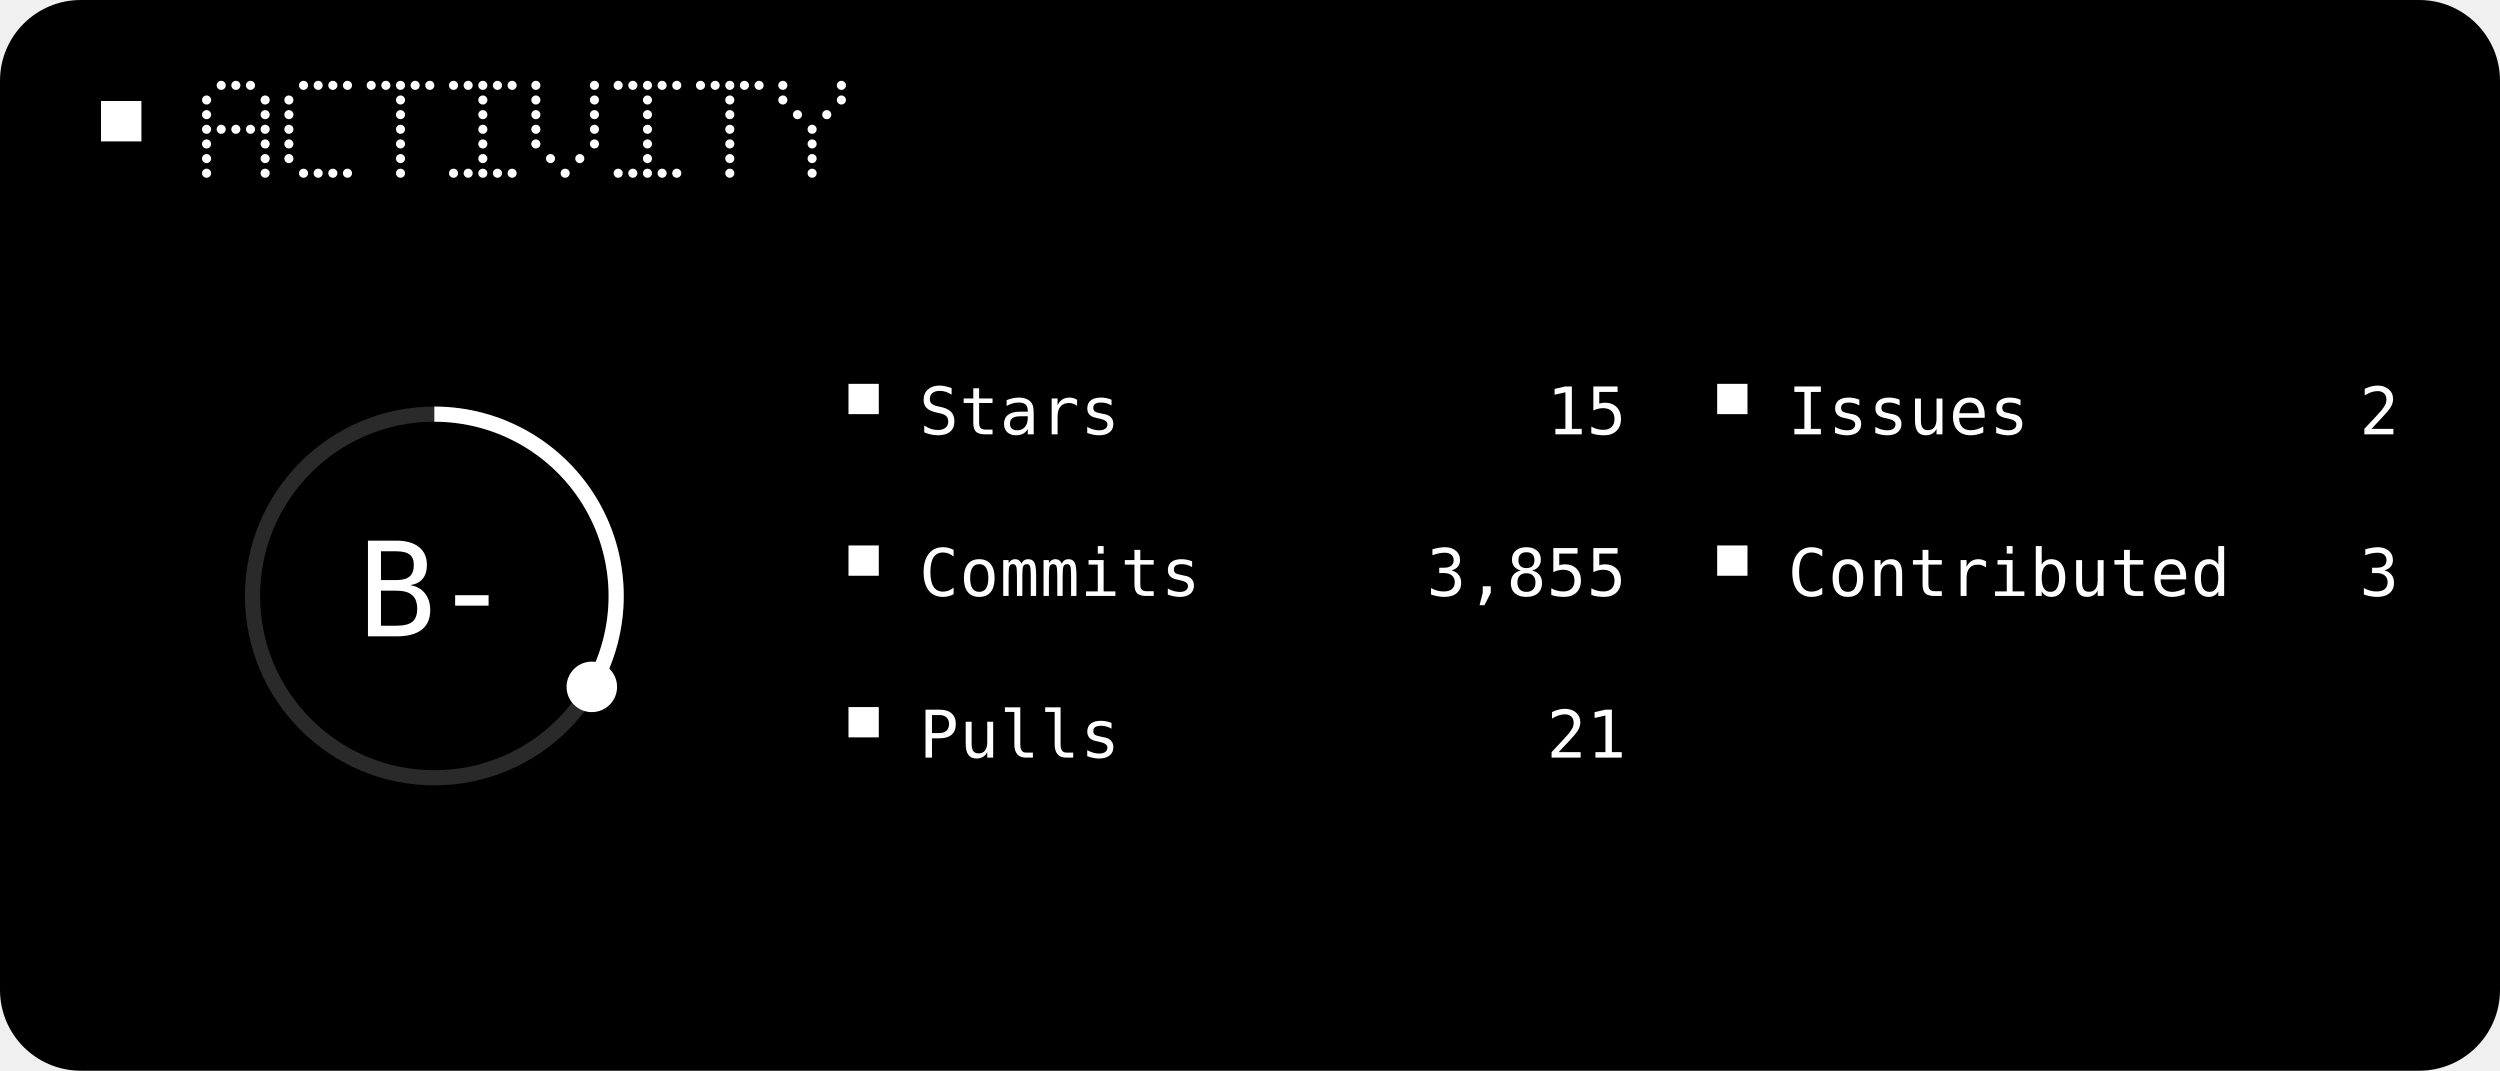
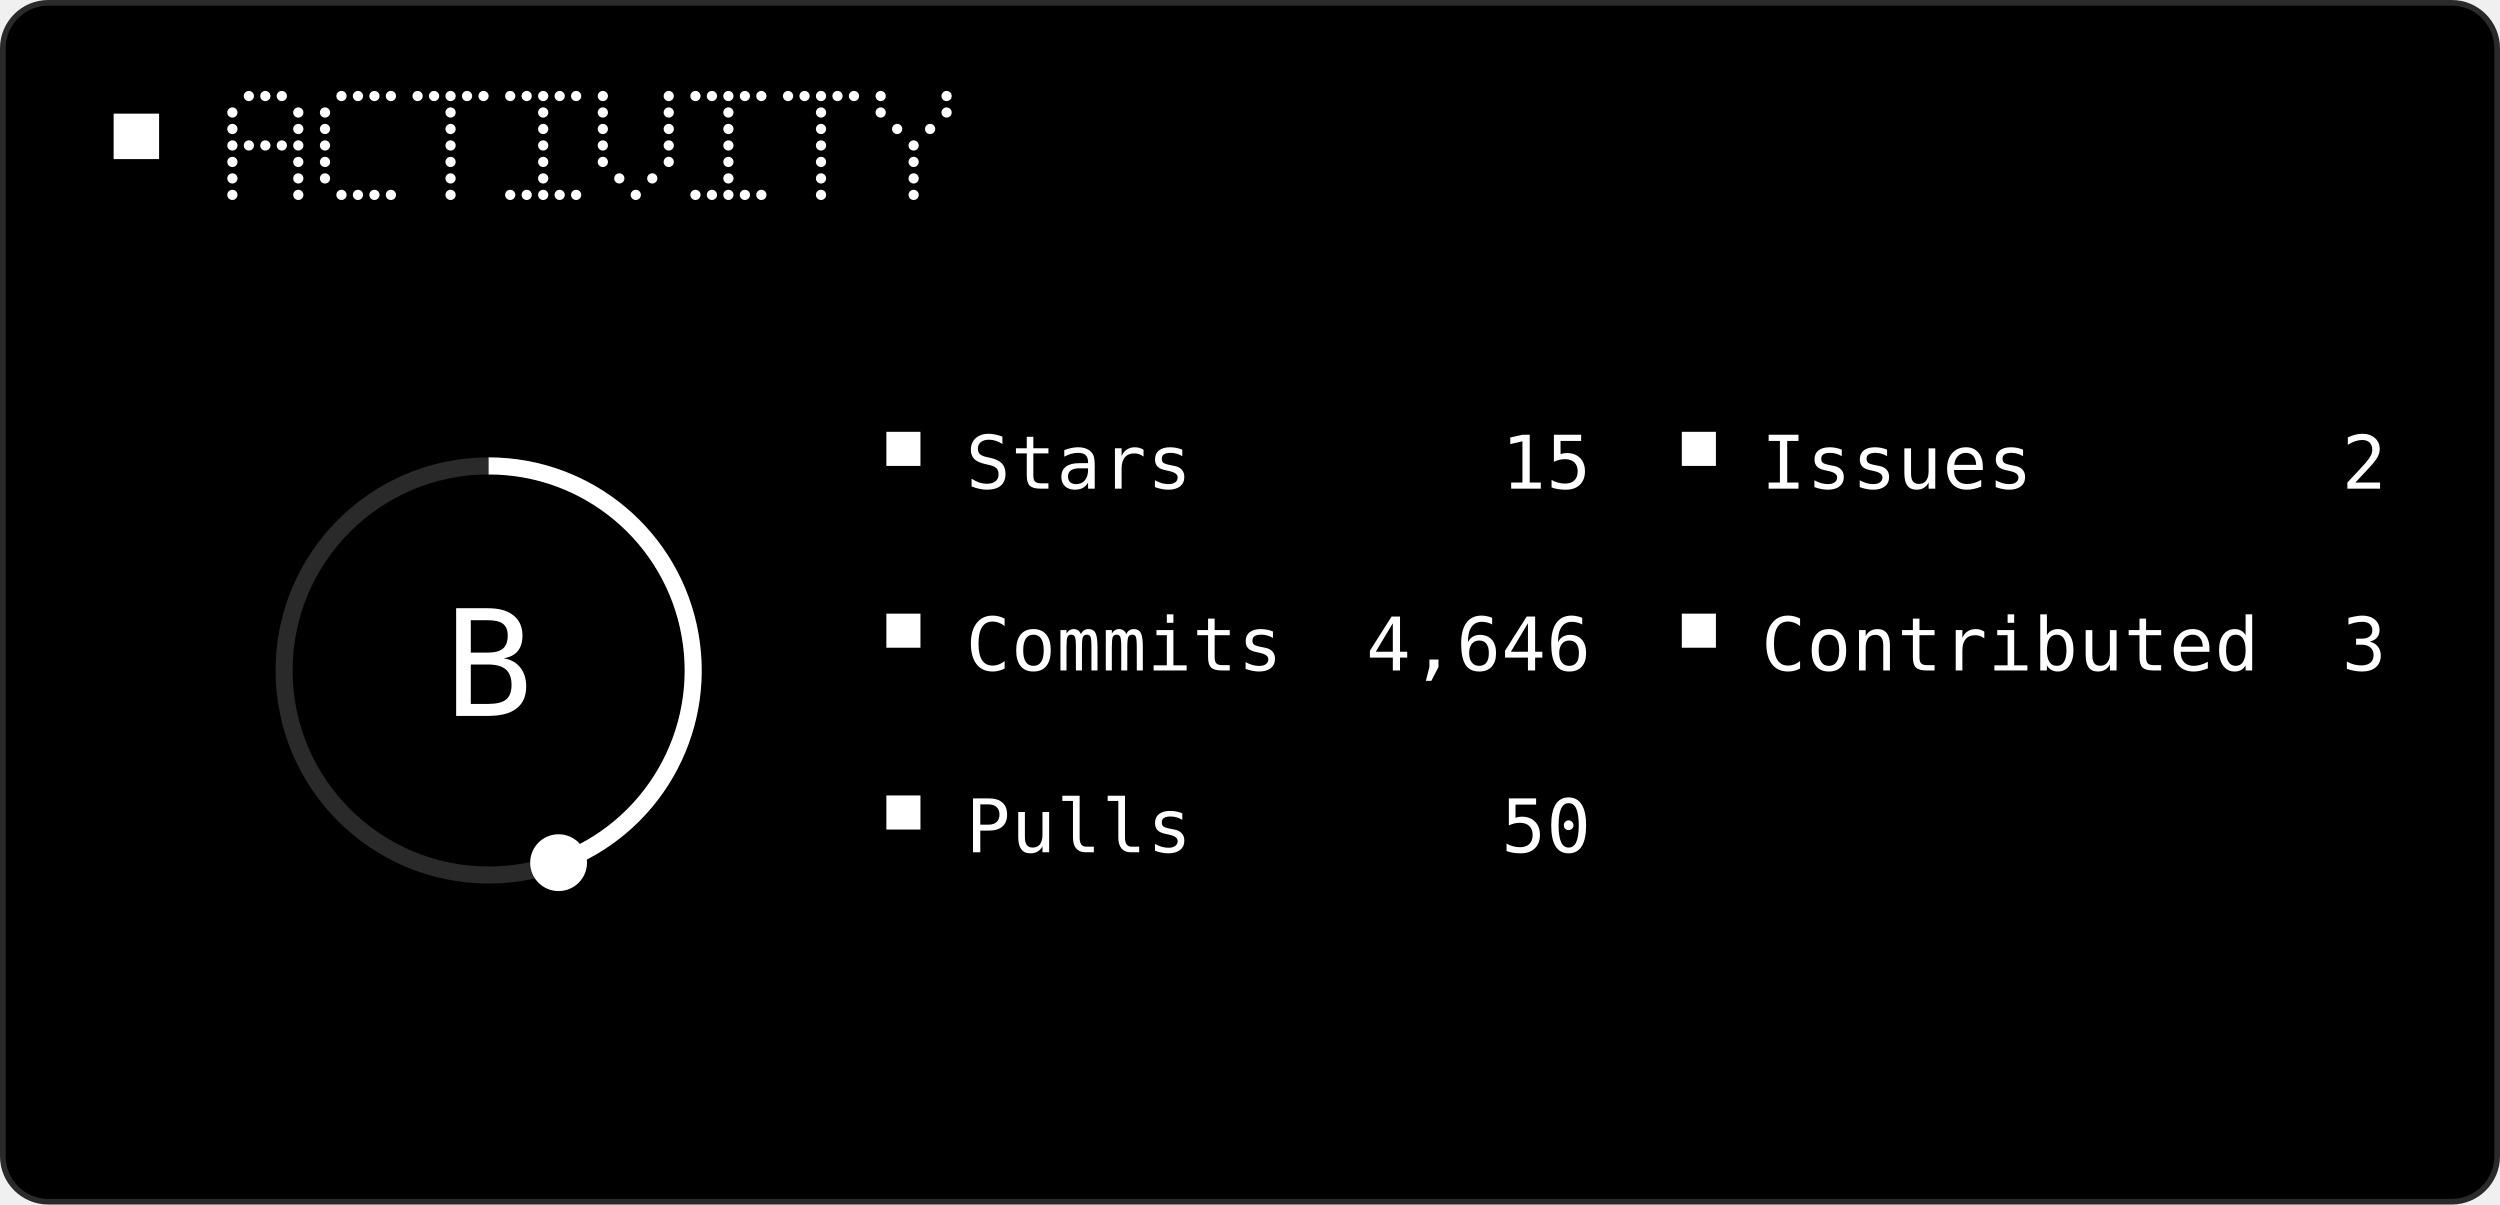
- <svg xmlns="http://www.w3.org/2000/svg" width="495" height="212" viewBox="0 0 495 212" role="img">
-   <rect width="495" height="212" rx="16" fill="#000000" />
+ <svg xmlns="http://www.w3.org/2000/svg" width="440" height="212" viewBox="0 0 440 212" role="img">
+   <rect x="0.5" y="0.5" width="439" height="211" rx="8" fill="#000000" stroke="#2A2A2A" />
  <rect x="20" y="20" width="8" height="8" fill="#FFFFFF" />
  <circle cx="43.8" cy="16.9" r="0.90" fill="#FFFFFF" />
  <circle cx="46.7" cy="16.9" r="0.90" fill="#FFFFFF" />
  <circle cx="49.6" cy="16.9" r="0.90" fill="#FFFFFF" />
  <circle cx="40.9" cy="19.8" r="0.90" fill="#FFFFFF" />
  <circle cx="52.5" cy="19.8" r="0.90" fill="#FFFFFF" />
  <circle cx="40.9" cy="22.7" r="0.90" fill="#FFFFFF" />
  <circle cx="52.5" cy="22.7" r="0.90" fill="#FFFFFF" />
  <circle cx="40.9" cy="25.6" r="0.90" fill="#FFFFFF" />
  <circle cx="43.8" cy="25.6" r="0.90" fill="#FFFFFF" />
  <circle cx="46.7" cy="25.6" r="0.90" fill="#FFFFFF" />
  <circle cx="49.6" cy="25.6" r="0.90" fill="#FFFFFF" />
  <circle cx="52.5" cy="25.6" r="0.90" fill="#FFFFFF" />
  <circle cx="40.9" cy="28.5" r="0.90" fill="#FFFFFF" />
  <circle cx="52.5" cy="28.5" r="0.90" fill="#FFFFFF" />
  <circle cx="40.9" cy="31.4" r="0.90" fill="#FFFFFF" />
  <circle cx="52.5" cy="31.4" r="0.90" fill="#FFFFFF" />
  <circle cx="40.9" cy="34.3" r="0.90" fill="#FFFFFF" />
  <circle cx="52.5" cy="34.3" r="0.90" fill="#FFFFFF" />
  <circle cx="60.1" cy="16.9" r="0.90" fill="#FFFFFF" />
  <circle cx="63.0" cy="16.9" r="0.90" fill="#FFFFFF" />
  <circle cx="65.9" cy="16.9" r="0.90" fill="#FFFFFF" />
  <circle cx="68.8" cy="16.9" r="0.90" fill="#FFFFFF" />
  <circle cx="57.2" cy="19.8" r="0.90" fill="#FFFFFF" />
  <circle cx="57.2" cy="22.7" r="0.90" fill="#FFFFFF" />
  <circle cx="57.2" cy="25.6" r="0.90" fill="#FFFFFF" />
  <circle cx="57.2" cy="28.5" r="0.90" fill="#FFFFFF" />
  <circle cx="57.2" cy="31.4" r="0.90" fill="#FFFFFF" />
  <circle cx="60.1" cy="34.3" r="0.90" fill="#FFFFFF" />
  <circle cx="63.0" cy="34.3" r="0.90" fill="#FFFFFF" />
  <circle cx="65.9" cy="34.3" r="0.90" fill="#FFFFFF" />
  <circle cx="68.8" cy="34.3" r="0.90" fill="#FFFFFF" />
  <circle cx="73.5" cy="16.9" r="0.90" fill="#FFFFFF" />
  <circle cx="76.4" cy="16.9" r="0.90" fill="#FFFFFF" />
  <circle cx="79.3" cy="16.9" r="0.90" fill="#FFFFFF" />
  <circle cx="82.2" cy="16.9" r="0.90" fill="#FFFFFF" />
  <circle cx="85.1" cy="16.9" r="0.90" fill="#FFFFFF" />
  <circle cx="79.3" cy="19.8" r="0.90" fill="#FFFFFF" />
  <circle cx="79.3" cy="22.7" r="0.90" fill="#FFFFFF" />
  <circle cx="79.3" cy="25.6" r="0.90" fill="#FFFFFF" />
  <circle cx="79.3" cy="28.5" r="0.90" fill="#FFFFFF" />
  <circle cx="79.3" cy="31.4" r="0.90" fill="#FFFFFF" />
  <circle cx="79.3" cy="34.3" r="0.90" fill="#FFFFFF" />
  <circle cx="89.8" cy="16.9" r="0.90" fill="#FFFFFF" />
  <circle cx="92.7" cy="16.9" r="0.90" fill="#FFFFFF" />
  <circle cx="95.6" cy="16.9" r="0.90" fill="#FFFFFF" />
  <circle cx="98.5" cy="16.9" r="0.90" fill="#FFFFFF" />
  <circle cx="101.4" cy="16.9" r="0.90" fill="#FFFFFF" />
  <circle cx="95.6" cy="19.8" r="0.90" fill="#FFFFFF" />
  <circle cx="95.6" cy="22.7" r="0.90" fill="#FFFFFF" />
  <circle cx="95.6" cy="25.6" r="0.90" fill="#FFFFFF" />
  <circle cx="95.6" cy="28.5" r="0.90" fill="#FFFFFF" />
  <circle cx="95.6" cy="31.4" r="0.90" fill="#FFFFFF" />
  <circle cx="89.8" cy="34.3" r="0.90" fill="#FFFFFF" />
  <circle cx="92.7" cy="34.3" r="0.90" fill="#FFFFFF" />
  <circle cx="95.6" cy="34.3" r="0.90" fill="#FFFFFF" />
  <circle cx="98.5" cy="34.3" r="0.90" fill="#FFFFFF" />
  <circle cx="101.4" cy="34.3" r="0.90" fill="#FFFFFF" />
  <circle cx="106.1" cy="16.9" r="0.90" fill="#FFFFFF" />
  <circle cx="117.7" cy="16.9" r="0.90" fill="#FFFFFF" />
  <circle cx="106.1" cy="19.8" r="0.90" fill="#FFFFFF" />
  <circle cx="117.7" cy="19.8" r="0.90" fill="#FFFFFF" />
  <circle cx="106.1" cy="22.7" r="0.90" fill="#FFFFFF" />
  <circle cx="117.7" cy="22.7" r="0.90" fill="#FFFFFF" />
  <circle cx="106.1" cy="25.6" r="0.90" fill="#FFFFFF" />
  <circle cx="117.7" cy="25.6" r="0.90" fill="#FFFFFF" />
  <circle cx="106.1" cy="28.5" r="0.90" fill="#FFFFFF" />
  <circle cx="117.7" cy="28.5" r="0.90" fill="#FFFFFF" />
  <circle cx="109.0" cy="31.4" r="0.90" fill="#FFFFFF" />
  <circle cx="114.8" cy="31.4" r="0.90" fill="#FFFFFF" />
  <circle cx="111.9" cy="34.3" r="0.90" fill="#FFFFFF" />
  <circle cx="122.4" cy="16.9" r="0.90" fill="#FFFFFF" />
  <circle cx="125.3" cy="16.9" r="0.90" fill="#FFFFFF" />
  <circle cx="128.2" cy="16.9" r="0.90" fill="#FFFFFF" />
  <circle cx="131.1" cy="16.9" r="0.90" fill="#FFFFFF" />
  <circle cx="134.0" cy="16.9" r="0.90" fill="#FFFFFF" />
  <circle cx="128.2" cy="19.8" r="0.90" fill="#FFFFFF" />
  <circle cx="128.2" cy="22.7" r="0.90" fill="#FFFFFF" />
  <circle cx="128.2" cy="25.6" r="0.90" fill="#FFFFFF" />
  <circle cx="128.2" cy="28.5" r="0.90" fill="#FFFFFF" />
  <circle cx="128.2" cy="31.4" r="0.90" fill="#FFFFFF" />
  <circle cx="122.4" cy="34.3" r="0.90" fill="#FFFFFF" />
  <circle cx="125.3" cy="34.3" r="0.90" fill="#FFFFFF" />
  <circle cx="128.2" cy="34.3" r="0.90" fill="#FFFFFF" />
  <circle cx="131.1" cy="34.3" r="0.90" fill="#FFFFFF" />
  <circle cx="134.0" cy="34.3" r="0.90" fill="#FFFFFF" />
  <circle cx="138.7" cy="16.9" r="0.90" fill="#FFFFFF" />
  <circle cx="141.6" cy="16.9" r="0.90" fill="#FFFFFF" />
  <circle cx="144.5" cy="16.9" r="0.90" fill="#FFFFFF" />
  <circle cx="147.4" cy="16.9" r="0.90" fill="#FFFFFF" />
  <circle cx="150.3" cy="16.9" r="0.90" fill="#FFFFFF" />
  <circle cx="144.5" cy="19.8" r="0.90" fill="#FFFFFF" />
  <circle cx="144.5" cy="22.7" r="0.90" fill="#FFFFFF" />
  <circle cx="144.5" cy="25.6" r="0.90" fill="#FFFFFF" />
  <circle cx="144.5" cy="28.5" r="0.90" fill="#FFFFFF" />
  <circle cx="144.5" cy="31.4" r="0.90" fill="#FFFFFF" />
  <circle cx="144.5" cy="34.3" r="0.90" fill="#FFFFFF" />
  <circle cx="155.0" cy="16.9" r="0.90" fill="#FFFFFF" />
  <circle cx="166.6" cy="16.9" r="0.90" fill="#FFFFFF" />
  <circle cx="155.0" cy="19.8" r="0.90" fill="#FFFFFF" />
  <circle cx="166.6" cy="19.8" r="0.90" fill="#FFFFFF" />
  <circle cx="157.9" cy="22.7" r="0.90" fill="#FFFFFF" />
  <circle cx="163.7" cy="22.7" r="0.90" fill="#FFFFFF" />
  <circle cx="160.8" cy="25.6" r="0.90" fill="#FFFFFF" />
  <circle cx="160.8" cy="28.5" r="0.90" fill="#FFFFFF" />
  <circle cx="160.8" cy="31.4" r="0.90" fill="#FFFFFF" />
  <circle cx="160.8" cy="34.3" r="0.90" fill="#FFFFFF" />
  <circle cx="86.0" cy="118.0" r="36" fill="none" stroke="#2A2A2A" stroke-width="3" />
-   <path d="M 86.00 82.00 A 36 36 0 0 1 117.18 136.00" fill="none" stroke="#FFFFFF" stroke-width="3" />
-   <circle cx="117.18" cy="136.00" r="5" fill="#FFFFFF" />
-   <text x="86" y="126" fill="#FFFFFF" text-anchor="middle" font-family="ui-monospace, Geist Mono, monospace" font-size="26" letter-spacing="-0.8" dominant-baseline="auto">B-</text>
-   <rect x="168" y="76" width="6" height="6" fill="#FFFFFF" />
-   <text x="182" y="86" fill="#FFFFFF" text-anchor="start" font-family="ui-monospace, Geist Mono, monospace" font-size="13" letter-spacing="0.15" dominant-baseline="auto">Stars</text>
-   <text x="322" y="86" fill="#FFFFFF" text-anchor="end" font-family="ui-monospace, Geist Mono, monospace" font-size="13" letter-spacing="0.1" dominant-baseline="auto">15</text>
-   <rect x="168" y="108" width="6" height="6" fill="#FFFFFF" />
-   <text x="182" y="118" fill="#FFFFFF" text-anchor="start" font-family="ui-monospace, Geist Mono, monospace" font-size="13" letter-spacing="0.15" dominant-baseline="auto">Commits</text>
-   <text x="322" y="118" fill="#FFFFFF" text-anchor="end" font-family="ui-monospace, Geist Mono, monospace" font-size="13" letter-spacing="0.1" dominant-baseline="auto">3,855</text>
-   <rect x="168" y="140" width="6" height="6" fill="#FFFFFF" />
-   <text x="182" y="150" fill="#FFFFFF" text-anchor="start" font-family="ui-monospace, Geist Mono, monospace" font-size="13" letter-spacing="0.15" dominant-baseline="auto">Pulls</text>
-   <text x="322" y="150" fill="#FFFFFF" text-anchor="end" font-family="ui-monospace, Geist Mono, monospace" font-size="13" letter-spacing="0.1" dominant-baseline="auto">21</text>
-   <rect x="340" y="76" width="6" height="6" fill="#FFFFFF" />
-   <text x="354" y="86" fill="#FFFFFF" text-anchor="start" font-family="ui-monospace, Geist Mono, monospace" font-size="13" letter-spacing="0.15" dominant-baseline="auto">Issues</text>
-   <text x="475" y="86" fill="#FFFFFF" text-anchor="end" font-family="ui-monospace, Geist Mono, monospace" font-size="13" letter-spacing="0.1" dominant-baseline="auto">2</text>
-   <rect x="340" y="108" width="6" height="6" fill="#FFFFFF" />
-   <text x="354" y="118" fill="#FFFFFF" text-anchor="start" font-family="ui-monospace, Geist Mono, monospace" font-size="13" letter-spacing="0.15" dominant-baseline="auto">Contributed</text>
-   <text x="475" y="118" fill="#FFFFFF" text-anchor="end" font-family="ui-monospace, Geist Mono, monospace" font-size="13" letter-spacing="0.1" dominant-baseline="auto">3</text>
+   <path d="M 86.00 82.00 A 36 36 0 0 1 98.31 151.83" fill="none" stroke="#FFFFFF" stroke-width="3" />
+   <circle cx="98.31" cy="151.83" r="5" fill="#FFFFFF" />
+   <text x="86" y="126" fill="#FFFFFF" text-anchor="middle" font-family="ui-monospace, Geist Mono, monospace" font-size="26" letter-spacing="-0.8" dominant-baseline="auto">B</text>
+   <rect x="156" y="76" width="6" height="6" fill="#FFFFFF" />
+   <text x="170" y="86" fill="#FFFFFF" text-anchor="start" font-family="ui-monospace, Geist Mono, monospace" font-size="13" letter-spacing="0.15" dominant-baseline="auto">Stars</text>
+   <text x="280.0" y="86" fill="#FFFFFF" text-anchor="end" font-family="ui-monospace, Geist Mono, monospace" font-size="13" letter-spacing="0.1" dominant-baseline="auto">15</text>
+   <rect x="156" y="108" width="6" height="6" fill="#FFFFFF" />
+   <text x="170" y="118" fill="#FFFFFF" text-anchor="start" font-family="ui-monospace, Geist Mono, monospace" font-size="13" letter-spacing="0.15" dominant-baseline="auto">Commits</text>
+   <text x="280.0" y="118" fill="#FFFFFF" text-anchor="end" font-family="ui-monospace, Geist Mono, monospace" font-size="13" letter-spacing="0.1" dominant-baseline="auto">4,646</text>
+   <rect x="156" y="140" width="6" height="6" fill="#FFFFFF" />
+   <text x="170" y="150" fill="#FFFFFF" text-anchor="start" font-family="ui-monospace, Geist Mono, monospace" font-size="13" letter-spacing="0.15" dominant-baseline="auto">Pulls</text>
+   <text x="280.0" y="150" fill="#FFFFFF" text-anchor="end" font-family="ui-monospace, Geist Mono, monospace" font-size="13" letter-spacing="0.1" dominant-baseline="auto">50</text>
+   <rect x="296.0" y="76" width="6" height="6" fill="#FFFFFF" />
+   <text x="310.0" y="86" fill="#FFFFFF" text-anchor="start" font-family="ui-monospace, Geist Mono, monospace" font-size="13" letter-spacing="0.15" dominant-baseline="auto">Issues</text>
+   <text x="420" y="86" fill="#FFFFFF" text-anchor="end" font-family="ui-monospace, Geist Mono, monospace" font-size="13" letter-spacing="0.1" dominant-baseline="auto">2</text>
+   <rect x="296.0" y="108" width="6" height="6" fill="#FFFFFF" />
+   <text x="310.0" y="118" fill="#FFFFFF" text-anchor="start" font-family="ui-monospace, Geist Mono, monospace" font-size="13" letter-spacing="0.15" dominant-baseline="auto">Contributed</text>
+   <text x="420" y="118" fill="#FFFFFF" text-anchor="end" font-family="ui-monospace, Geist Mono, monospace" font-size="13" letter-spacing="0.1" dominant-baseline="auto">3</text>
</svg>
